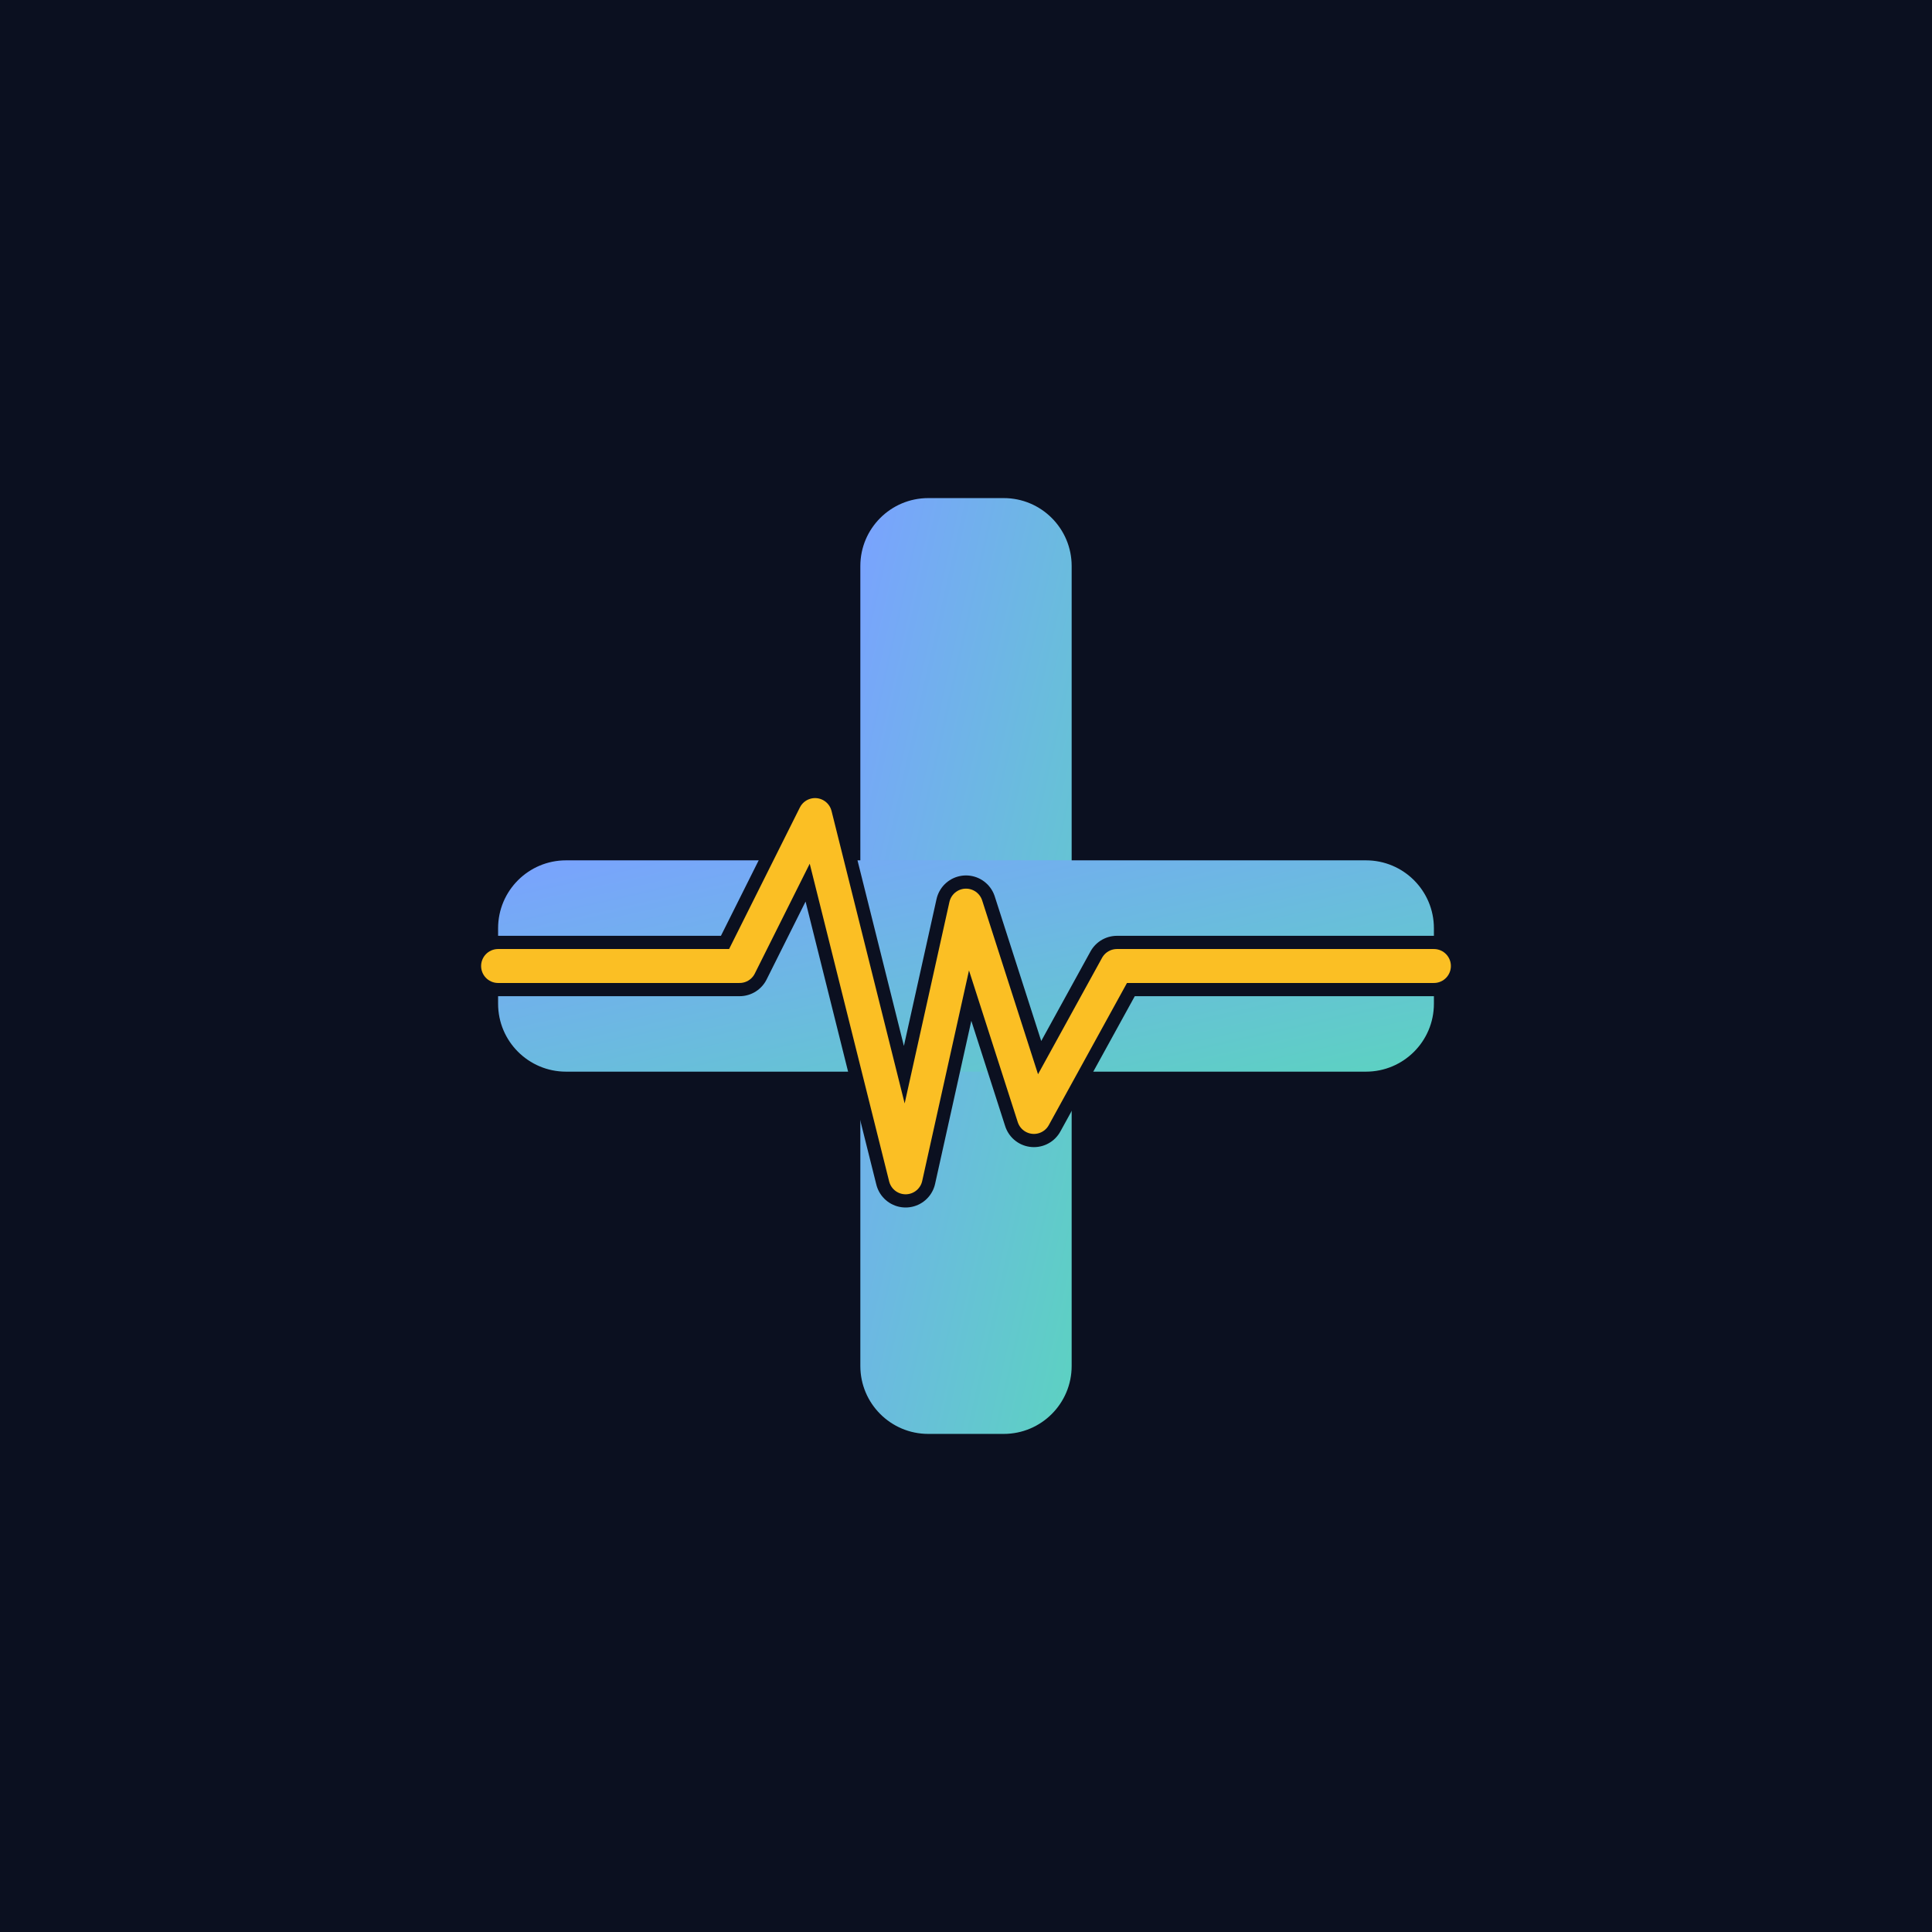
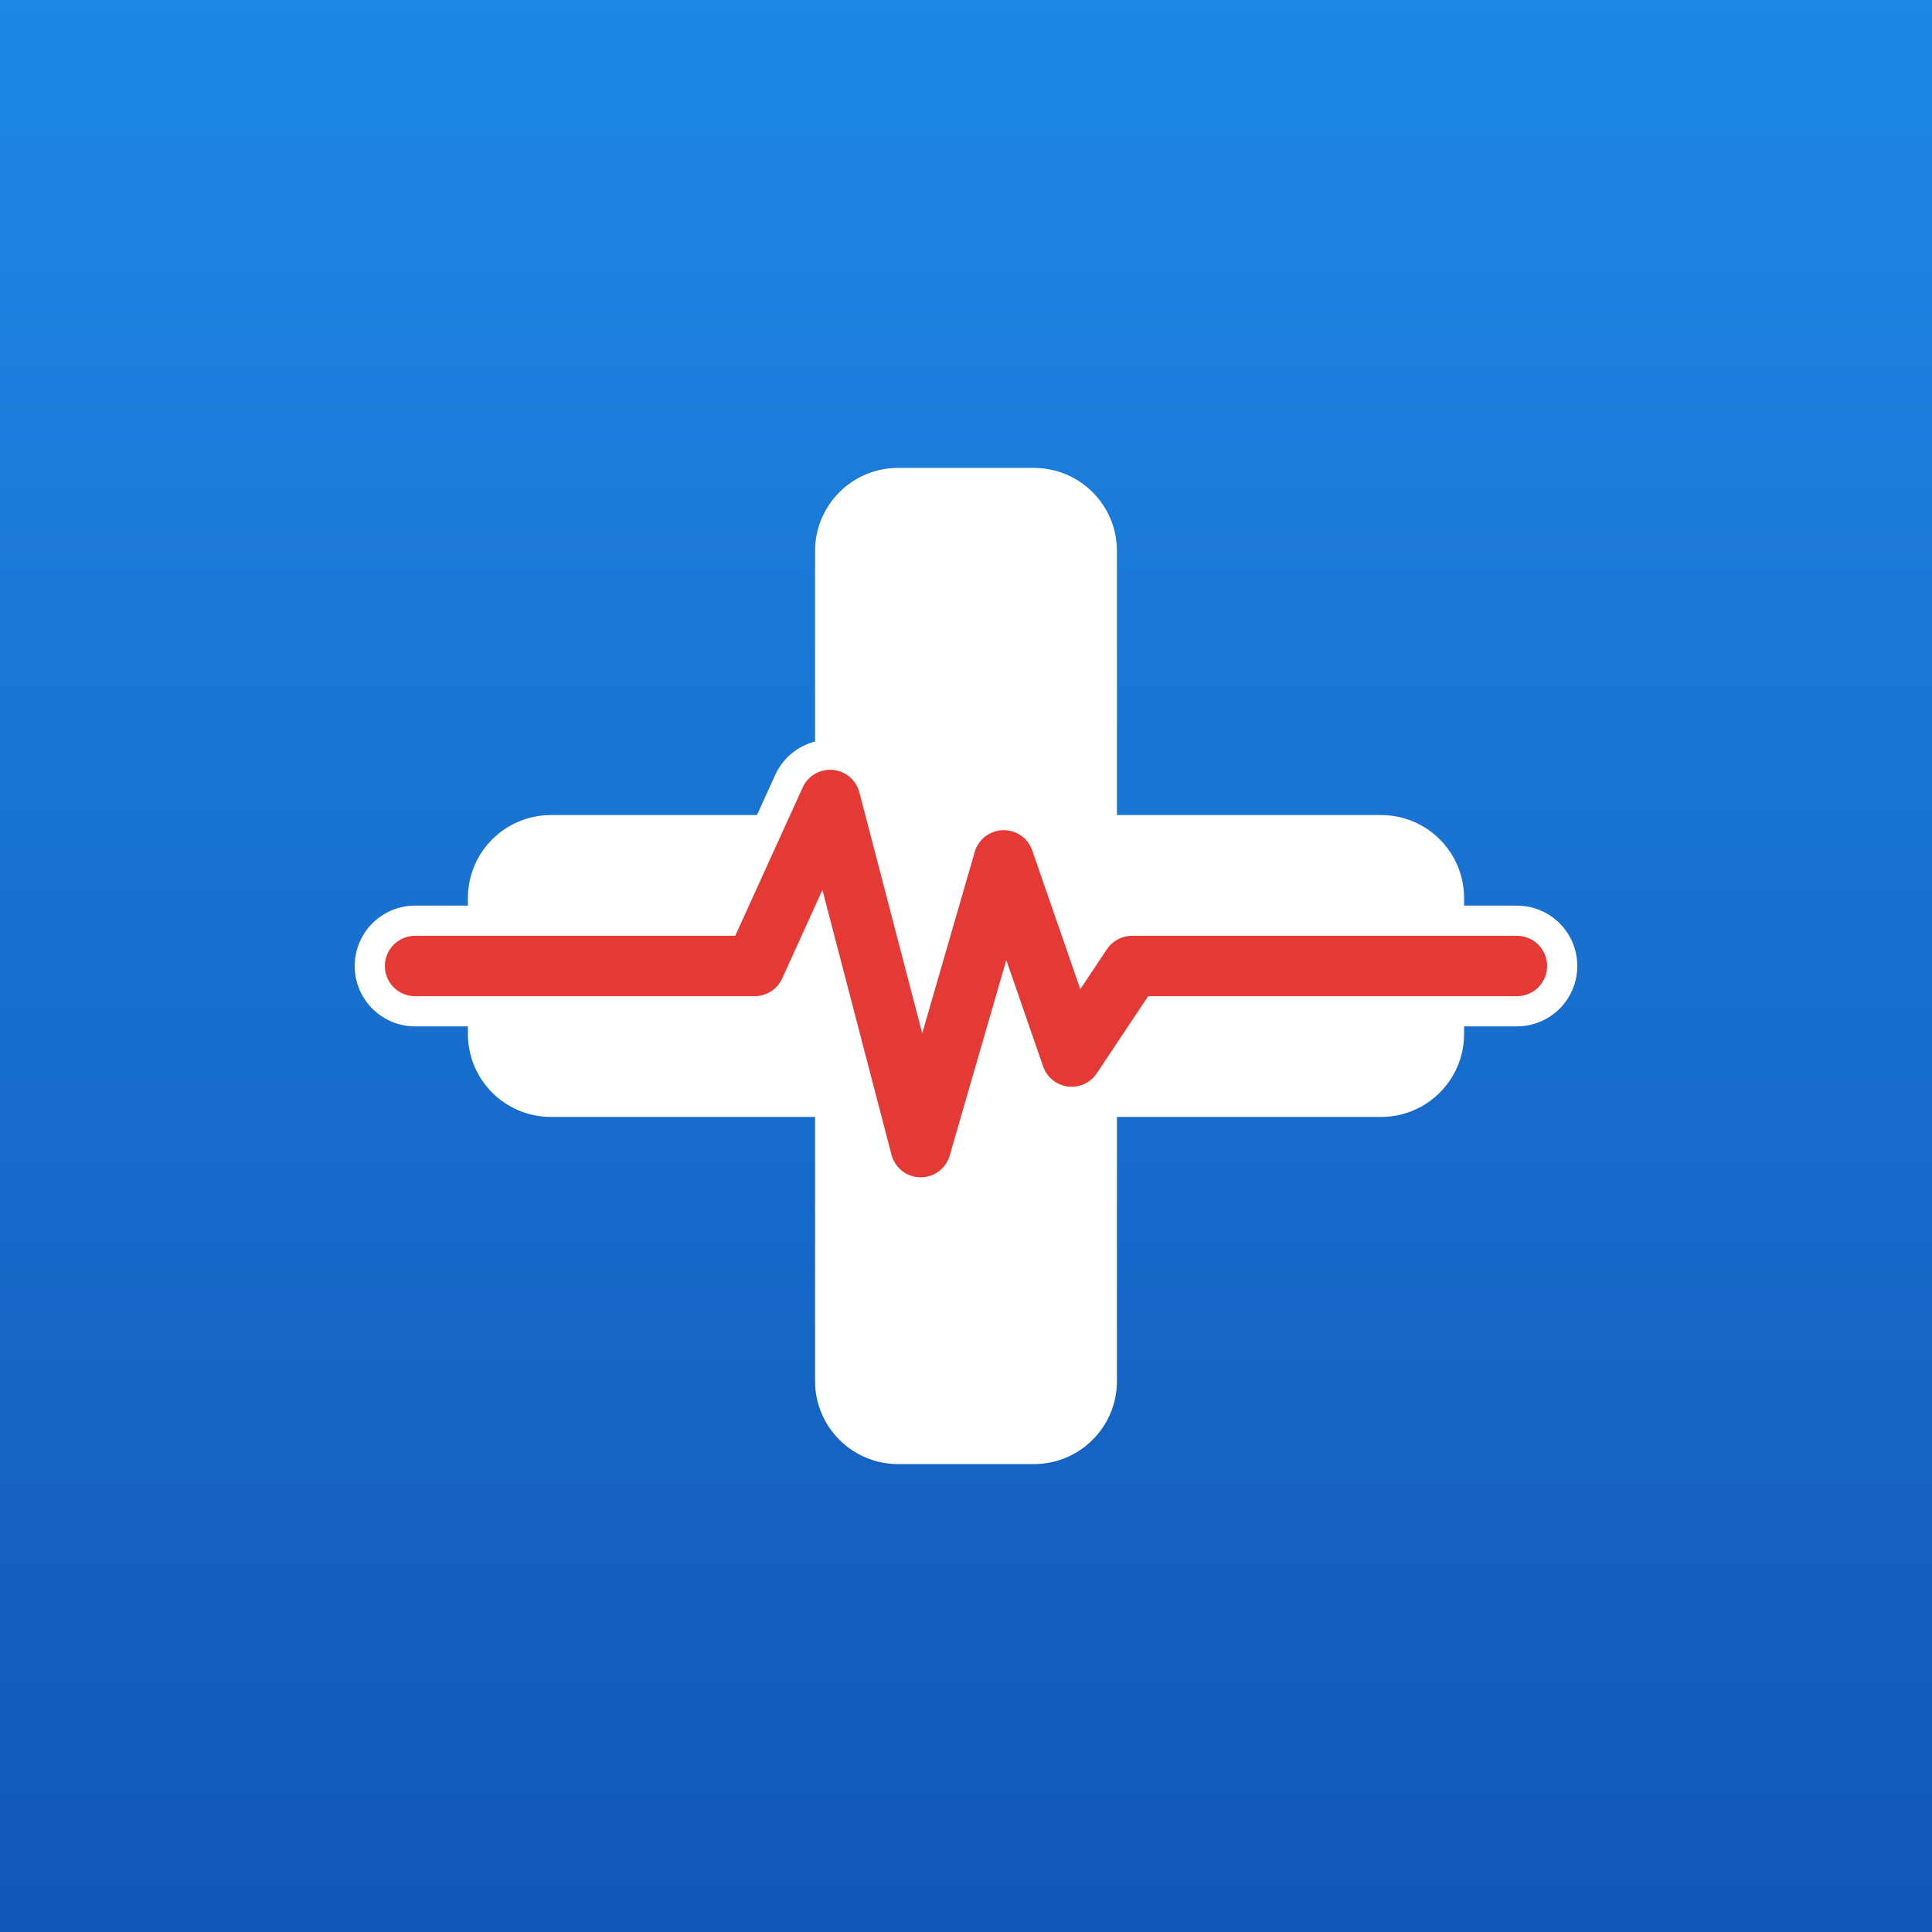
<svg xmlns="http://www.w3.org/2000/svg" viewBox="0 0 512 512">
  <defs>
-     <linearGradient id="g" x1="0" y1="0" x2="1" y2="1">
-       <stop offset="0%" stop-color="#7aa2ff" />
-       <stop offset="100%" stop-color="#5cd2c1" />
+     <linearGradient id="bg" x1="0" y1="0" x2="0" y2="1">
+       <stop offset="0%" stop-color="#1e88e5" />
+       <stop offset="100%" stop-color="#1257b8" />
    </linearGradient>
  </defs>
-   <rect width="512" height="512" fill="#0b1020" />
-   <rect x="228" y="132" width="56" height="248" rx="18" fill="url(#g)" />
-   <rect x="132" y="228" width="248" height="56" rx="18" fill="url(#g)" />
-   <path d="M132 256 H196 L216 216 L240 312 L256 240 L274 296 L296 256 H380" fill="none" stroke="#0b1020" stroke-width="16" stroke-linecap="round" stroke-linejoin="round" />
-   <path d="M132 256 H196 L216 216 L240 312 L256 240 L274 296 L296 256 H380" fill="none" stroke="#fbbf24" stroke-width="9" stroke-linecap="round" stroke-linejoin="round" />
+   <rect width="512" height="512" fill="url(#bg)" />
+   <rect x="216" y="124" width="80" height="264" rx="22" fill="#ffffff" />
+   <rect x="124" y="216" width="264" height="80" rx="22" fill="#ffffff" />
+   <path d="M110 256 H200 L220 212 L244 304 L266 228 L284 280 L300 256 H402" fill="none" stroke="#ffffff" stroke-width="32" stroke-linecap="round" stroke-linejoin="round" />
+   <path d="M110 256 H200 L220 212 L244 304 L266 228 L284 280 L300 256 H402" fill="none" stroke="#e53935" stroke-width="16" stroke-linecap="round" stroke-linejoin="round" />
</svg>
